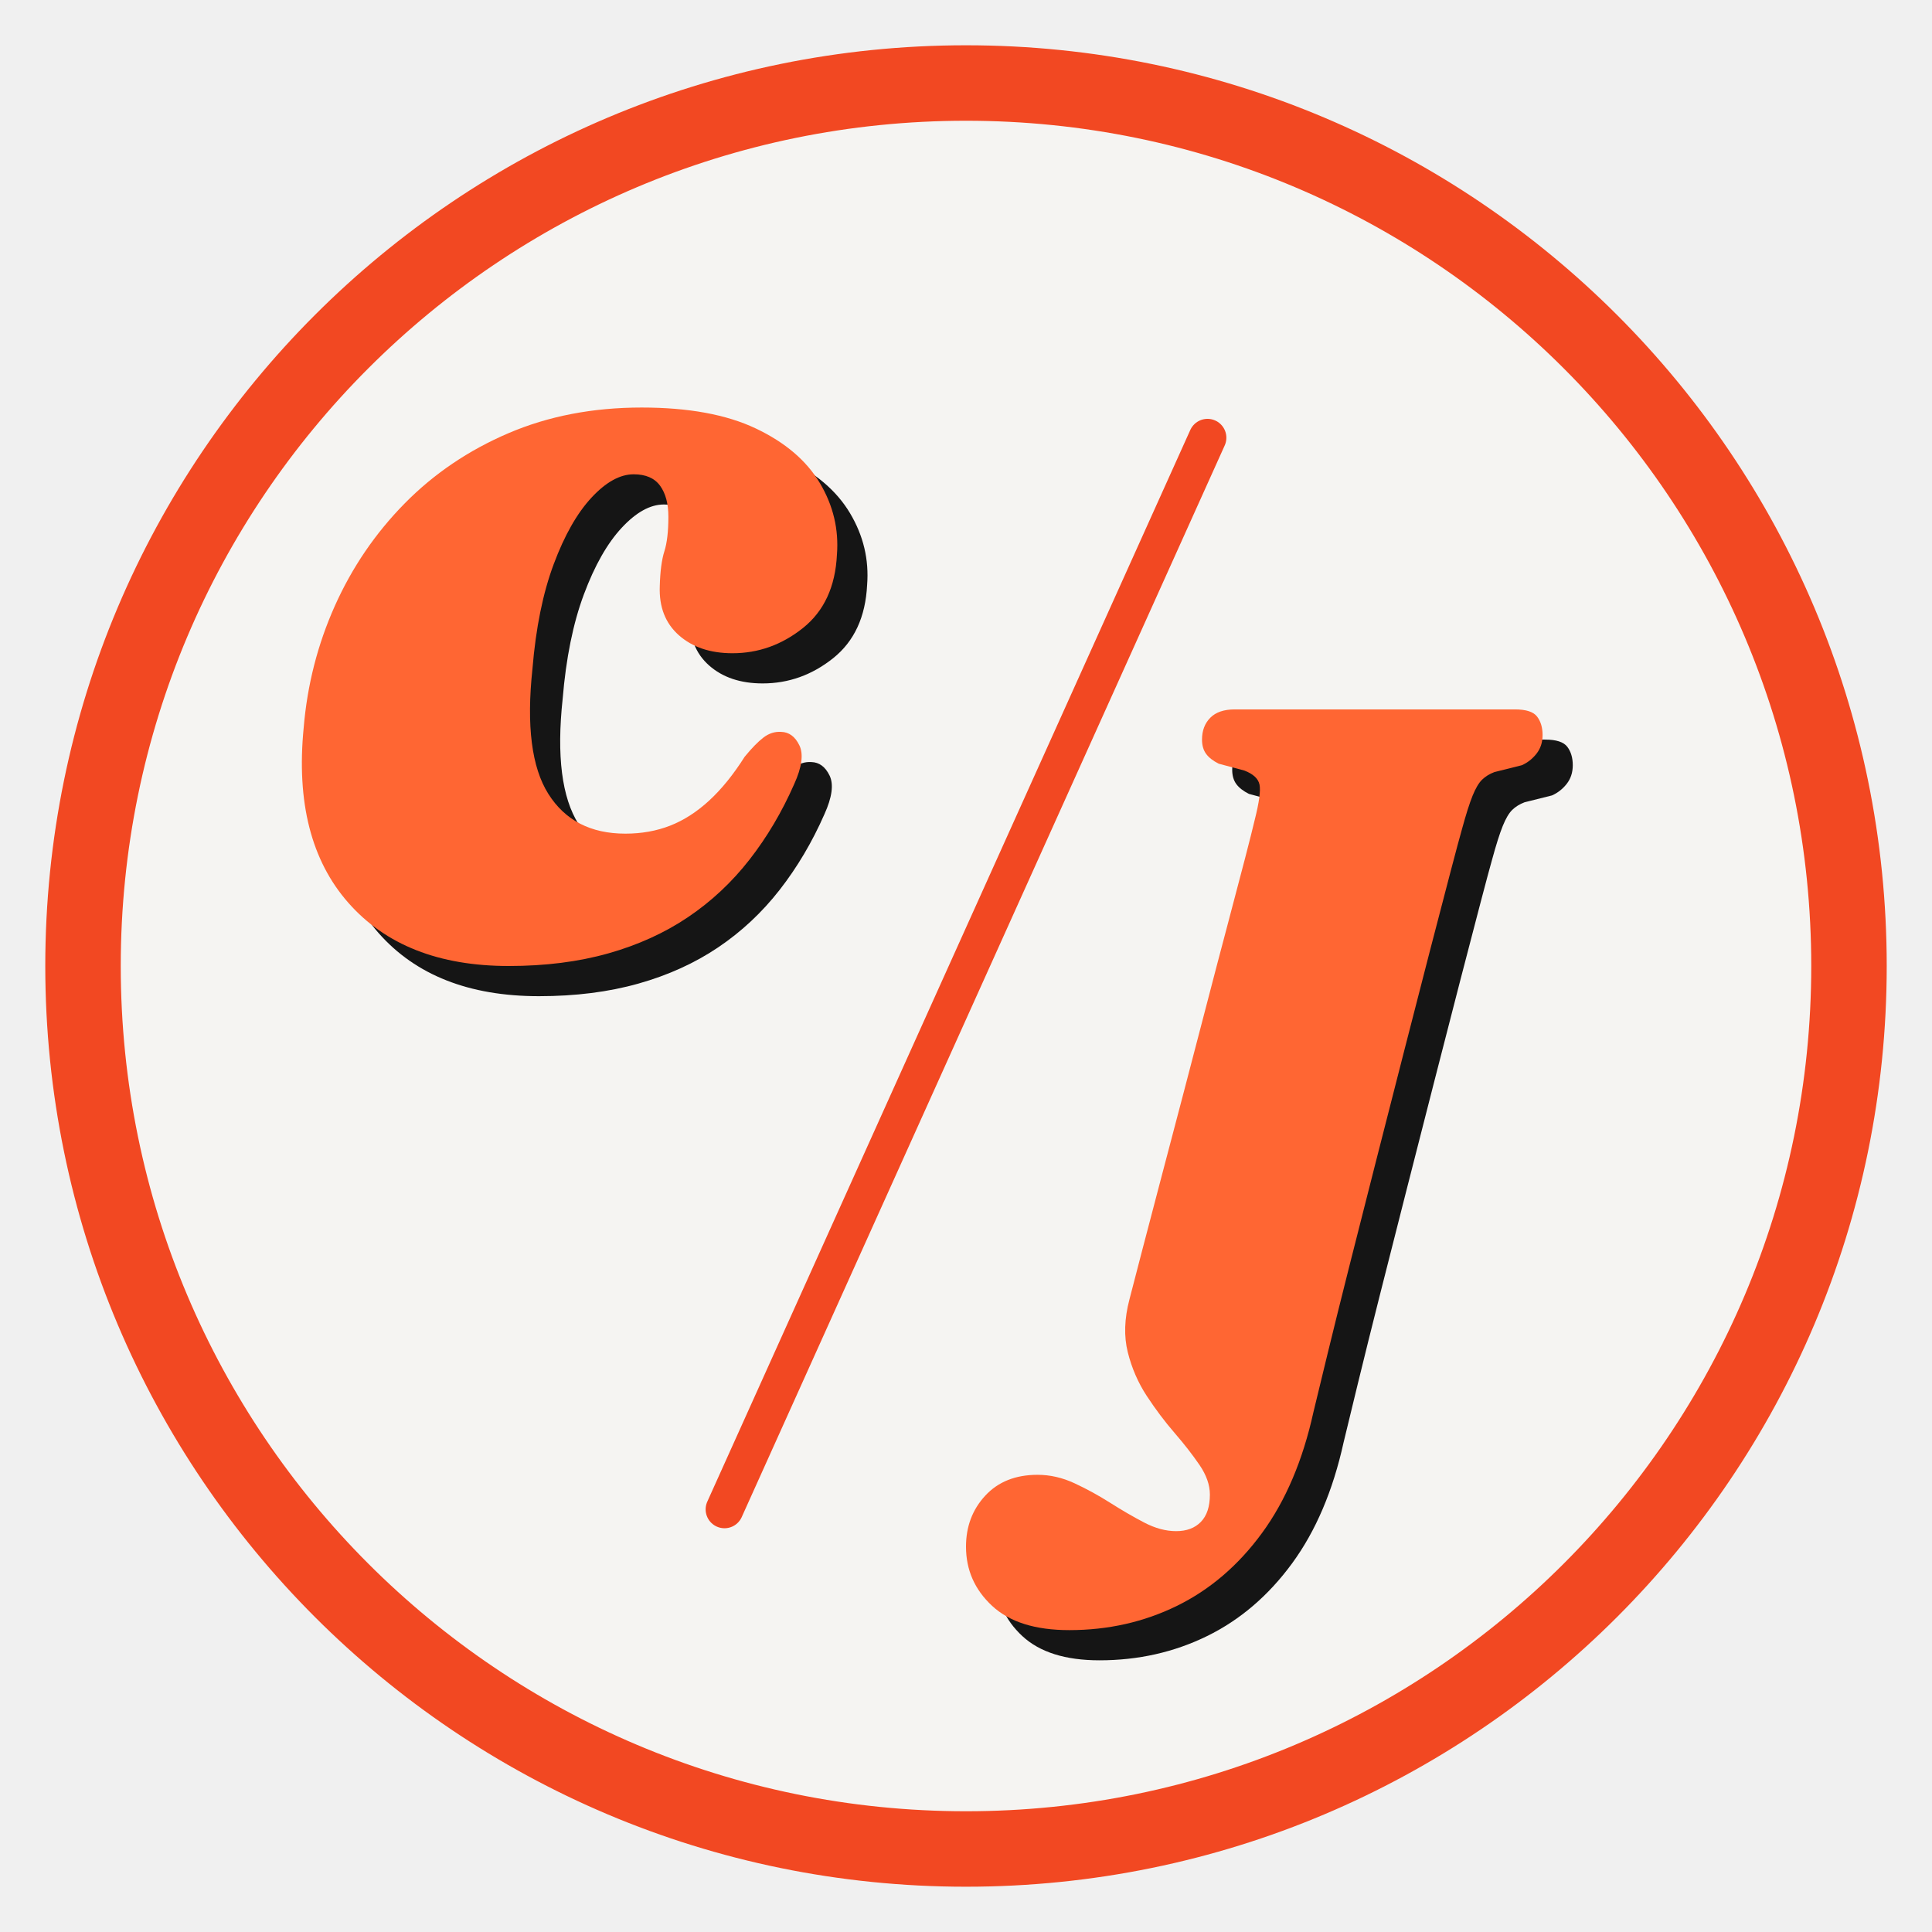
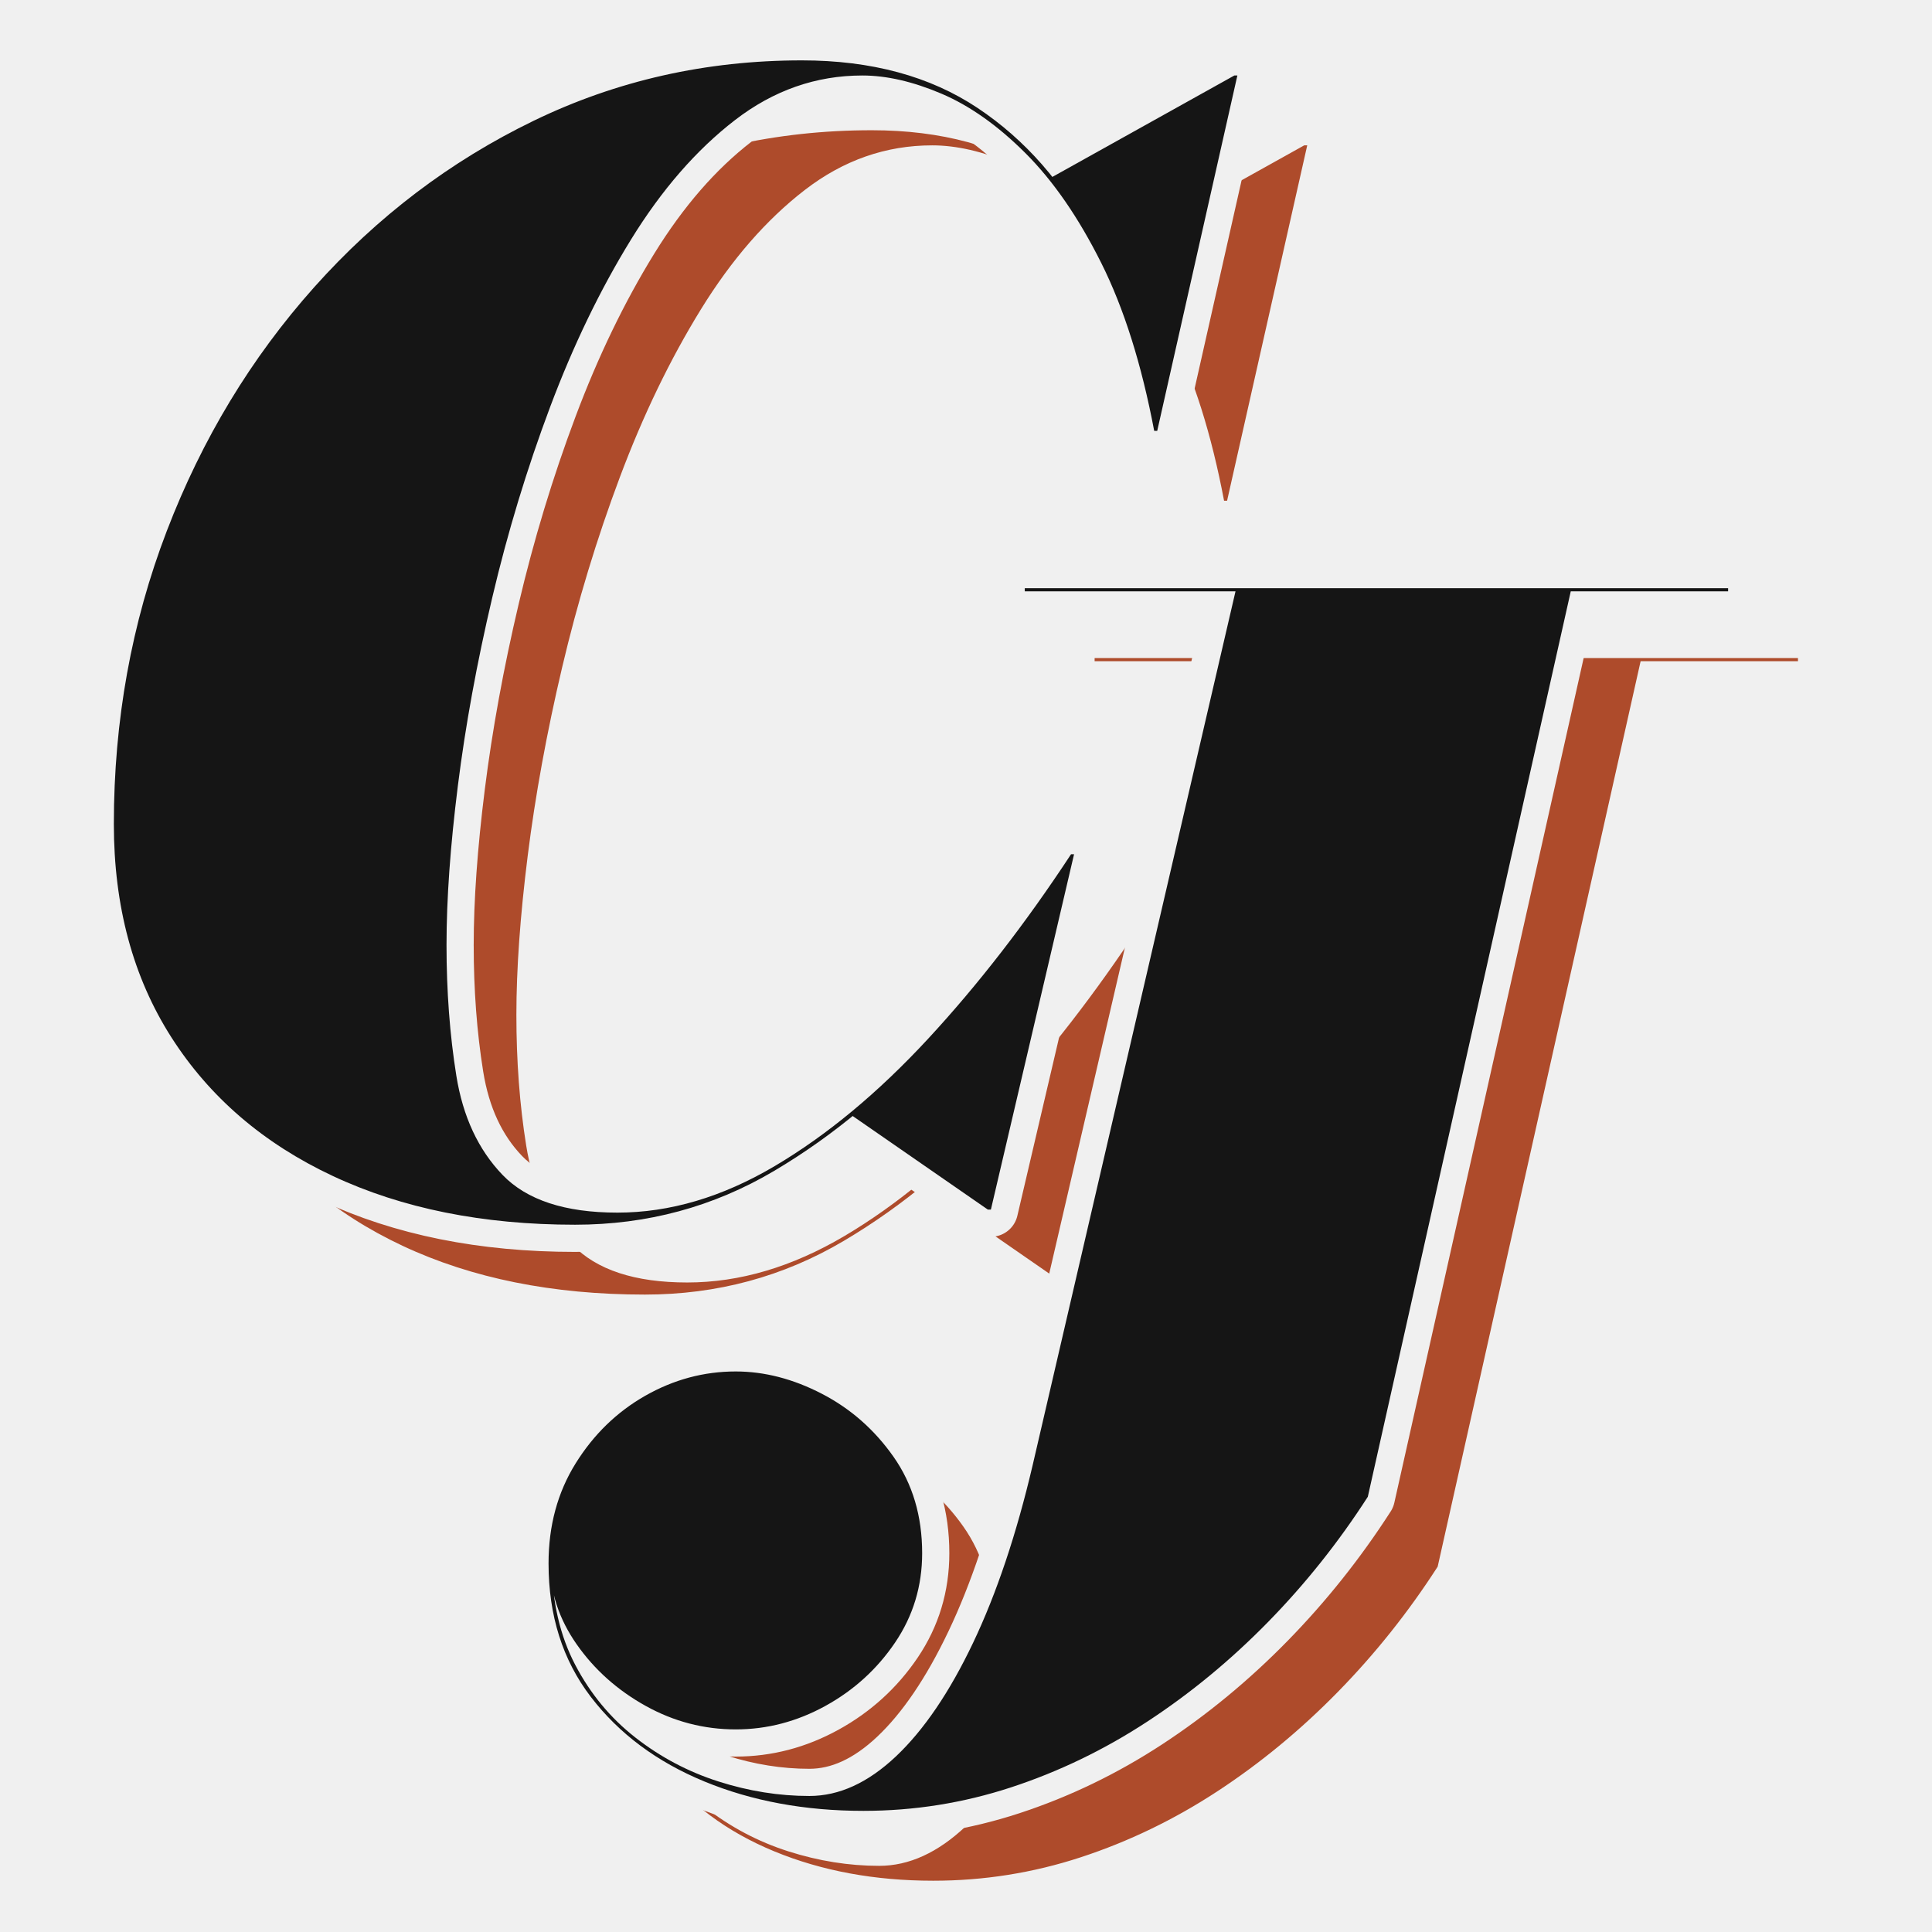
- <svg xmlns="http://www.w3.org/2000/svg" viewBox="0 0 256 256">
-   <circle cx="128" cy="128" r="117" fill="#F5F4F2" stroke="#F24822" stroke-width="10" />
-   <path d="M96 200 L160 58" stroke="#F24822" stroke-width="5" stroke-linecap="round" />
-   <g transform="translate(4 4)" fill="#151515">
-     <path d="M83.963 62.847Q81.25 62.847 78.38 65.934Q75.51 69.02 73.367 74.761Q71.224 80.502 70.555 88.601Q69.336 99.926 72.659 105.194Q75.982 110.463 82.863 110.463Q86.087 110.463 88.8 109.402Q91.513 108.34 93.97 106.079Q96.428 103.818 98.669 100.279Q100.085 98.549 101.166 97.724Q102.247 96.898 103.505 96.977Q105.078 97.016 105.924 98.766Q106.769 100.515 105.236 103.897Q102.798 109.441 99.298 113.923Q95.799 118.406 91.159 121.532Q86.519 124.658 80.602 126.329Q74.684 128.0 67.41 128.0Q53.53 128.0 46.157 119.625Q38.785 111.25 40.24 96.426Q40.948 87.933 44.368 80.285Q47.789 72.638 53.609 66.72Q59.428 60.802 67.37 57.401Q75.313 54.0 85.025 54.0Q94.305 54.0 100.144 56.772Q105.983 59.544 108.637 64.007Q111.291 68.47 110.898 73.503Q110.583 79.872 106.395 83.215Q102.208 86.557 97.057 86.557Q92.653 86.557 89.96 84.178Q87.266 81.799 87.424 77.671Q87.502 74.722 88.033 73.05Q88.564 71.379 88.564 68.47Q88.564 65.875 87.463 64.361Q86.362 62.847 83.963 62.847Z" />
-     <path d="M193.708 109.906Q193.304 111.318 192.195 115.538Q191.085 119.759 189.504 125.862Q187.924 131.965 186.091 139.128Q184.259 146.291 182.392 153.604Q180.526 160.918 178.845 167.577Q177.163 174.235 175.919 179.346Q174.675 184.458 174.036 187.114Q171.917 196.732 167.209 203.154Q162.502 209.577 155.944 212.789Q149.387 216.0 141.686 216.0Q134.927 216.0 131.464 212.789Q128 209.577 128 204.937Q128 200.935 130.556 198.178Q133.111 195.42 137.483 195.42Q139.971 195.42 142.393 196.547Q144.814 197.673 147.117 199.136Q149.421 200.599 151.606 201.742Q153.792 202.885 155.843 202.885Q157.928 202.885 159.122 201.658Q160.316 200.431 160.316 198.043Q160.316 196.126 158.937 194.109Q157.558 192.091 155.625 189.855Q153.691 187.619 151.959 184.979Q150.228 182.339 149.437 179.178Q148.647 176.017 149.656 172.184Q150.261 169.83 151.354 165.643Q152.447 161.456 153.859 156.093Q155.272 150.729 156.819 144.845Q158.365 138.96 159.862 133.193Q161.358 127.426 162.687 122.432Q164.015 117.438 164.956 113.807Q165.898 110.175 166.268 108.594Q167.142 105.131 166.89 103.954Q166.638 102.777 164.889 102.104L161.493 101.196Q160.35 100.625 159.811 99.885Q159.273 99.145 159.273 98.002Q159.273 96.219 160.366 95.11Q161.459 94.0 163.611 94.0H200.736Q202.955 94.0 203.678 94.958Q204.401 95.917 204.401 97.396Q204.401 98.842 203.594 99.868Q202.787 100.894 201.644 101.398L198.012 102.306Q197.037 102.676 196.381 103.315Q195.725 103.954 195.12 105.45Q194.515 106.947 193.708 109.906Z" />
+ <svg xmlns="http://www.w3.org/2000/svg" viewBox="16 0 224 224">
+   <style>.ink{fill:#151515}.echo{fill:#ae4b2b}@media (prefers-color-scheme:dark){.ink{fill:#f3f3f3}.echo{fill:#e8916f}}</style>
+   <defs>
+     <mask id="g" maskUnits="userSpaceOnUse" x="0" y="0" width="256" height="256">
+       <rect width="256" height="256" fill="#fff" />
+       <g transform="translate(4 -2) scale(0.9)" fill="#000" stroke="#000" stroke-linejoin="round">
+         <path transform="translate(28.00 10.00) scale(0.0974) translate(-100.00 1520.00)" d="M710 20Q527 20 389.5 -44.5Q252 -109 176.0 -228.0Q100 -347 100 -510Q100 -715 170.0 -897.5Q240 -1080 365.0 -1220.0Q490 -1360 655.0 -1440.0Q820 -1520 1010 -1520Q1148 -1520 1242.5 -1457.0Q1337 -1394 1394.5 -1283.5Q1452 -1173 1480 -1030H1476Q1451 -1162 1406.0 -1252.0Q1361 -1342 1306.0 -1397.0Q1251 -1452 1194.5 -1476.0Q1138 -1500 1090 -1500Q998 -1500 921.5 -1441.0Q845 -1382 784.0 -1283.0Q723 -1184 677.0 -1061.5Q631 -939 600.5 -809.5Q570 -680 555.0 -560.5Q540 -441 540 -350Q540 -258 553.0 -177.0Q566 -96 614.0 -46.0Q662 4 766 4Q870 4 974.0 -57.5Q1078 -119 1177.0 -226.0Q1276 -333 1366 -470H1370Q1290 -347 1191.5 -234.5Q1093 -122 973.0 -51.0Q853 20 710 20ZM1256 0 1074 -126Q1134 -176 1195.0 -243.0Q1256 -310 1318 -396L1366 -470H1370L1260 0ZM1476 -1030 1462 -1106Q1435 -1193 1408.5 -1252.5Q1382 -1312 1338 -1364L1582 -1500H1586L1480 -1030Z" stroke-width="71.9" />
+         <path transform="translate(84.00 78.00) scale(0.1009) translate(64.00 1500.00)" d="M338 61Q226 61 135.0 23.5Q44 -14 -10.0 -84.5Q-64 -155 -64 -255Q-64 -327 -29.5 -382.5Q5 -438 59.5 -469.0Q114 -500 175 -500Q230 -500 285.0 -471.5Q340 -443 376.5 -391.0Q413 -339 413 -268Q413 -205 378.5 -154.0Q344 -103 289.5 -73.0Q235 -43 175 -43Q114 -43 60.0 -73.0Q6 -103 -28.0 -151.5Q-62 -200 -62 -255H-60Q-59 -181 -30.0 -125.5Q-1 -70 47.0 -32.5Q95 5 153.0 23.5Q211 42 269 42Q326 42 379.5 -8.5Q433 -59 478.0 -153.5Q523 -248 554 -380L814 -1500H1242L982 -340Q926 -253 854.5 -180.0Q783 -107 700.5 -53.0Q618 1 526.5 31.0Q435 61 338 61ZM544 -1496V-1500H1442V-1496Z" stroke-width="69.4" />
+       </g>
+     </mask>
+   </defs>
+   <g mask="url(#g)">
+     <g transform="translate(4 -2) scale(0.9)">
+       <g class="echo" transform="translate(9 9)">
+         <path transform="translate(28.00 10.00) scale(0.0974) translate(-100.00 1520.00)" d="M710 20Q527 20 389.5 -44.5Q252 -109 176.0 -228.0Q100 -347 100 -510Q100 -715 170.0 -897.5Q240 -1080 365.0 -1220.0Q490 -1360 655.0 -1440.0Q820 -1520 1010 -1520Q1148 -1520 1242.5 -1457.0Q1337 -1394 1394.5 -1283.5Q1452 -1173 1480 -1030H1476Q1451 -1162 1406.0 -1252.0Q1361 -1342 1306.0 -1397.0Q1251 -1452 1194.5 -1476.0Q1138 -1500 1090 -1500Q998 -1500 921.5 -1441.0Q845 -1382 784.0 -1283.0Q723 -1184 677.0 -1061.5Q631 -939 600.5 -809.5Q570 -680 555.0 -560.5Q540 -441 540 -350Q540 -258 553.0 -177.0Q566 -96 614.0 -46.0Q662 4 766 4Q870 4 974.0 -57.5Q1078 -119 1177.0 -226.0Q1276 -333 1366 -470H1370Q1290 -347 1191.5 -234.5Q1093 -122 973.0 -51.0Q853 20 710 20ZM1256 0 1074 -126Q1134 -176 1195.0 -243.0Q1256 -310 1318 -396L1366 -470H1370L1260 0ZM1476 -1030 1462 -1106Q1435 -1193 1408.5 -1252.5Q1382 -1312 1338 -1364L1582 -1500H1586L1480 -1030Z" />
+         <path transform="translate(84.00 78.00) scale(0.1009) translate(64.00 1500.00)" d="M338 61Q226 61 135.0 23.5Q44 -14 -10.0 -84.5Q-64 -155 -64 -255Q-64 -327 -29.5 -382.5Q5 -438 59.5 -469.0Q114 -500 175 -500Q230 -500 285.0 -471.5Q340 -443 376.5 -391.0Q413 -339 413 -268Q413 -205 378.5 -154.0Q344 -103 289.5 -73.0Q235 -43 175 -43Q114 -43 60.0 -73.0Q6 -103 -28.0 -151.5Q-62 -200 -62 -255H-60Q-59 -181 -30.0 -125.5Q-1 -70 47.0 -32.5Q95 5 153.0 23.5Q211 42 269 42Q326 42 379.5 -8.5Q433 -59 478.0 -153.5Q523 -248 554 -380L814 -1500H1242L982 -340Q926 -253 854.5 -180.0Q783 -107 700.5 -53.0Q618 1 526.5 31.0Q435 61 338 61ZM544 -1496V-1500H1442V-1496Z" />
+       </g>
+     </g>
  </g>
-   <g fill="#FF6633">
-     <path d="M83.963 62.847Q81.25 62.847 78.38 65.934Q75.51 69.02 73.367 74.761Q71.224 80.502 70.555 88.601Q69.336 99.926 72.659 105.194Q75.982 110.463 82.863 110.463Q86.087 110.463 88.8 109.402Q91.513 108.34 93.97 106.079Q96.428 103.818 98.669 100.279Q100.085 98.549 101.166 97.724Q102.247 96.898 103.505 96.977Q105.078 97.016 105.924 98.766Q106.769 100.515 105.236 103.897Q102.798 109.441 99.298 113.923Q95.799 118.406 91.159 121.532Q86.519 124.658 80.602 126.329Q74.684 128.0 67.41 128.0Q53.53 128.0 46.157 119.625Q38.785 111.25 40.24 96.426Q40.948 87.933 44.368 80.285Q47.789 72.638 53.609 66.72Q59.428 60.802 67.37 57.401Q75.313 54.0 85.025 54.0Q94.305 54.0 100.144 56.772Q105.983 59.544 108.637 64.007Q111.291 68.47 110.898 73.503Q110.583 79.872 106.395 83.215Q102.208 86.557 97.057 86.557Q92.653 86.557 89.96 84.178Q87.266 81.799 87.424 77.671Q87.502 74.722 88.033 73.05Q88.564 71.379 88.564 68.47Q88.564 65.875 87.463 64.361Q86.362 62.847 83.963 62.847Z" />
-     <path d="M193.708 109.906Q193.304 111.318 192.195 115.538Q191.085 119.759 189.504 125.862Q187.924 131.965 186.091 139.128Q184.259 146.291 182.392 153.604Q180.526 160.918 178.845 167.577Q177.163 174.235 175.919 179.346Q174.675 184.458 174.036 187.114Q171.917 196.732 167.209 203.154Q162.502 209.577 155.944 212.789Q149.387 216.0 141.686 216.0Q134.927 216.0 131.464 212.789Q128 209.577 128 204.937Q128 200.935 130.556 198.178Q133.111 195.42 137.483 195.42Q139.971 195.42 142.393 196.547Q144.814 197.673 147.117 199.136Q149.421 200.599 151.606 201.742Q153.792 202.885 155.843 202.885Q157.928 202.885 159.122 201.658Q160.316 200.431 160.316 198.043Q160.316 196.126 158.937 194.109Q157.558 192.091 155.625 189.855Q153.691 187.619 151.959 184.979Q150.228 182.339 149.437 179.178Q148.647 176.017 149.656 172.184Q150.261 169.83 151.354 165.643Q152.447 161.456 153.859 156.093Q155.272 150.729 156.819 144.845Q158.365 138.96 159.862 133.193Q161.358 127.426 162.687 122.432Q164.015 117.438 164.956 113.807Q165.898 110.175 166.268 108.594Q167.142 105.131 166.89 103.954Q166.638 102.777 164.889 102.104L161.493 101.196Q160.35 100.625 159.811 99.885Q159.273 99.145 159.273 98.002Q159.273 96.219 160.366 95.11Q161.459 94.0 163.611 94.0H200.736Q202.955 94.0 203.678 94.958Q204.401 95.917 204.401 97.396Q204.401 98.842 203.594 99.868Q202.787 100.894 201.644 101.398L198.012 102.306Q197.037 102.676 196.381 103.315Q195.725 103.954 195.12 105.45Q194.515 106.947 193.708 109.906Z" />
+   <g class="ink" transform="translate(4 -2) scale(0.9)">
+     <path transform="translate(28.00 10.00) scale(0.0974) translate(-100.00 1520.00)" d="M710 20Q527 20 389.5 -44.5Q252 -109 176.0 -228.0Q100 -347 100 -510Q100 -715 170.0 -897.5Q240 -1080 365.0 -1220.0Q490 -1360 655.0 -1440.0Q820 -1520 1010 -1520Q1148 -1520 1242.5 -1457.0Q1337 -1394 1394.5 -1283.5Q1452 -1173 1480 -1030H1476Q1451 -1162 1406.0 -1252.0Q1361 -1342 1306.0 -1397.0Q1251 -1452 1194.5 -1476.0Q1138 -1500 1090 -1500Q998 -1500 921.5 -1441.0Q845 -1382 784.0 -1283.0Q723 -1184 677.0 -1061.5Q631 -939 600.5 -809.5Q570 -680 555.0 -560.5Q540 -441 540 -350Q540 -258 553.0 -177.0Q566 -96 614.0 -46.0Q662 4 766 4Q870 4 974.0 -57.5Q1078 -119 1177.0 -226.0Q1276 -333 1366 -470H1370Q1290 -347 1191.5 -234.5Q1093 -122 973.0 -51.0Q853 20 710 20ZM1256 0 1074 -126Q1134 -176 1195.0 -243.0Q1256 -310 1318 -396L1366 -470H1370L1260 0ZM1476 -1030 1462 -1106Q1435 -1193 1408.5 -1252.5Q1382 -1312 1338 -1364L1582 -1500H1586L1480 -1030Z" />
+     <path transform="translate(84.00 78.00) scale(0.1009) translate(64.00 1500.00)" d="M338 61Q226 61 135.0 23.5Q44 -14 -10.0 -84.5Q-64 -155 -64 -255Q-64 -327 -29.5 -382.5Q5 -438 59.5 -469.0Q114 -500 175 -500Q230 -500 285.0 -471.5Q340 -443 376.5 -391.0Q413 -339 413 -268Q413 -205 378.5 -154.0Q344 -103 289.5 -73.0Q235 -43 175 -43Q114 -43 60.0 -73.0Q6 -103 -28.0 -151.5Q-62 -200 -62 -255H-60Q-59 -181 -30.0 -125.5Q-1 -70 47.0 -32.5Q95 5 153.0 23.5Q211 42 269 42Q326 42 379.5 -8.5Q433 -59 478.0 -153.5Q523 -248 554 -380L814 -1500H1242L982 -340Q926 -253 854.5 -180.0Q783 -107 700.5 -53.0Q618 1 526.5 31.0Q435 61 338 61ZM544 -1496V-1500H1442V-1496Z" />
  </g>
</svg>
